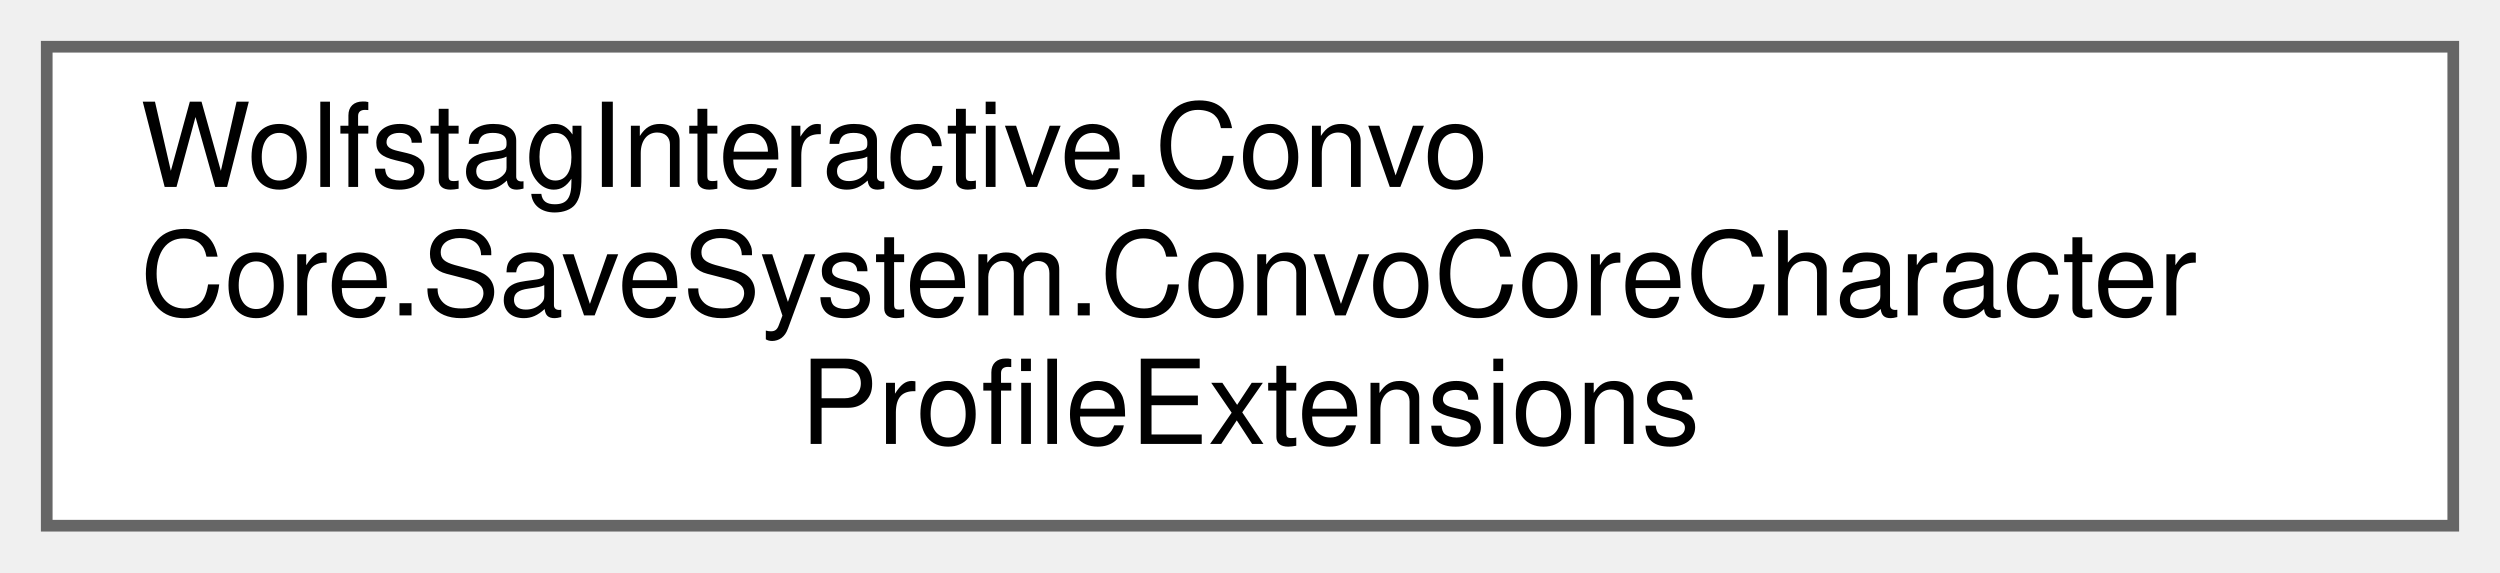
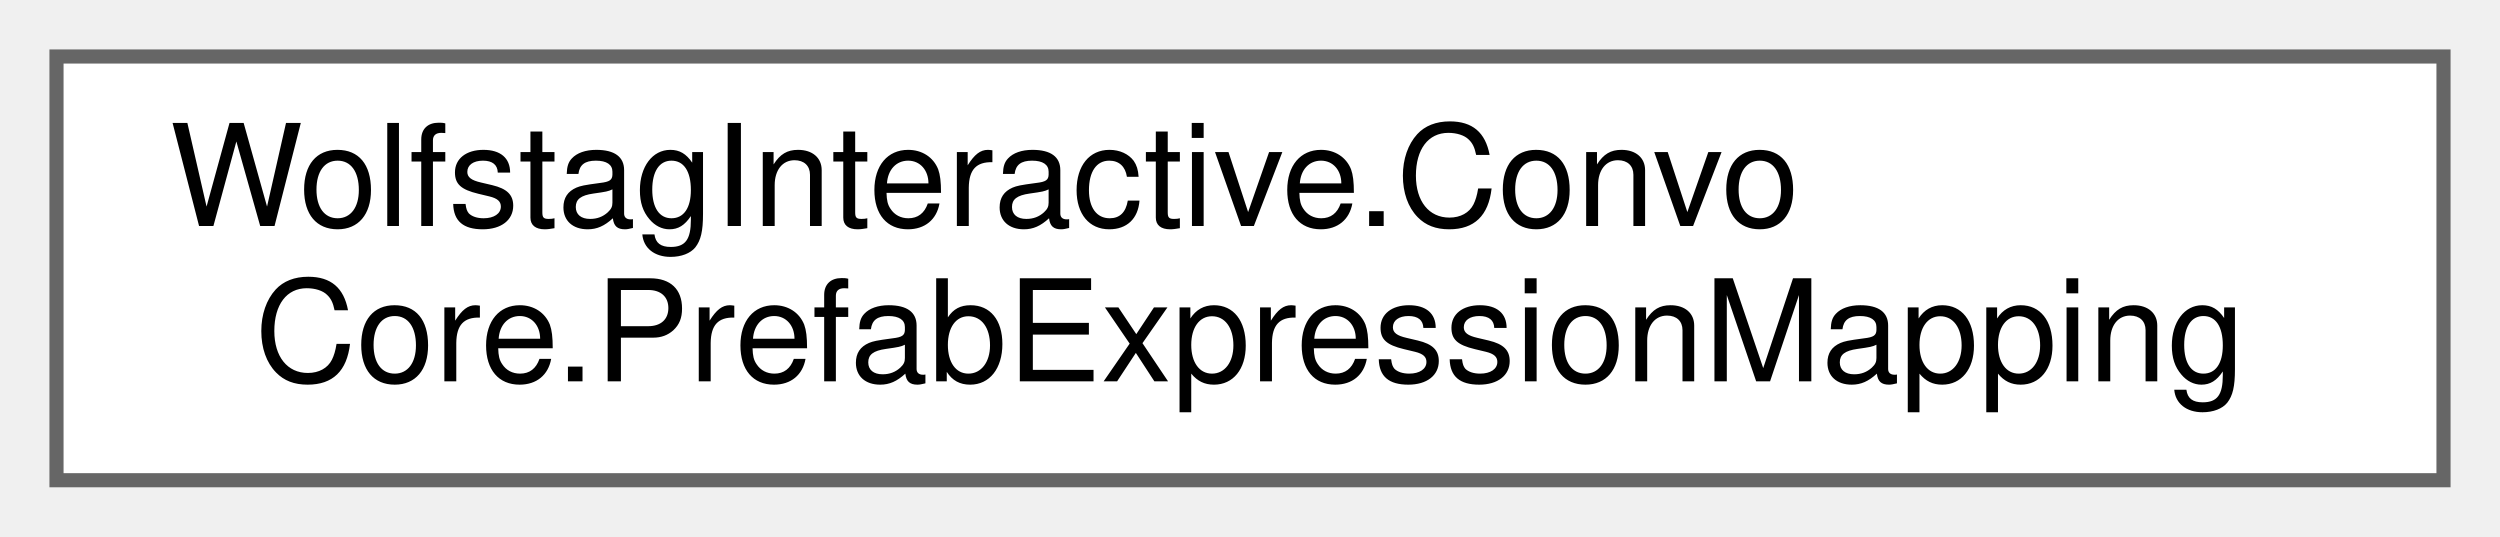
- <svg xmlns="http://www.w3.org/2000/svg" xmlns:xlink="http://www.w3.org/1999/xlink" width="214pt" height="49pt" viewBox="0.00 0.00 214.00 49.00">
-   <g id="graph0" class="graph" transform="scale(1 1) rotate(0) translate(4 45)">
+ <svg xmlns="http://www.w3.org/2000/svg" xmlns:xlink="http://www.w3.org/1999/xlink" width="177pt" height="38pt" viewBox="0.00 0.00 177.00 38.00">
+   <g id="graph0" class="graph" transform="scale(1 1) rotate(0) translate(4 34)">
    <g id="Node000000" class="node">
      <g id="a_Node000000">
-         <a xlink:href="classWolfstagInteractive_1_1ConvoCore_1_1SaveSystem_1_1ConvoCoreCharacterProfileExtensions.html" target="_top" xlink:title=" ">
-           <polygon fill="white" stroke="#666666" points="206,-41 0,-41 0,0 206,0 206,-41" />
-           <text text-anchor="start" x="8" y="-29" font-family="Helvetica,sans-Serif" font-size="10.00">WolfstagInteractive.Convo</text>
-           <text text-anchor="start" x="8" y="-18" font-family="Helvetica,sans-Serif" font-size="10.00">Core.SaveSystem.ConvoCoreCharacter</text>
-           <text text-anchor="middle" x="103" y="-7" font-family="Helvetica,sans-Serif" font-size="10.00">ProfileExtensions</text>
+         <a xlink:href="classWolfstagInteractive_1_1ConvoCore_1_1PrefabExpressionMapping.html" target="_top" xlink:title=" ">
+           <polygon fill="white" stroke="#666666" points="169,-30 0,-30 0,0 169,0 169,-30" />
+           <text text-anchor="start" x="8" y="-18" font-family="Helvetica,sans-Serif" font-size="10.00">WolfstagInteractive.Convo</text>
+           <text text-anchor="middle" x="84.5" y="-7" font-family="Helvetica,sans-Serif" font-size="10.00">Core.PrefabExpressionMapping</text>
        </a>
      </g>
    </g>
  </g>
</svg>
